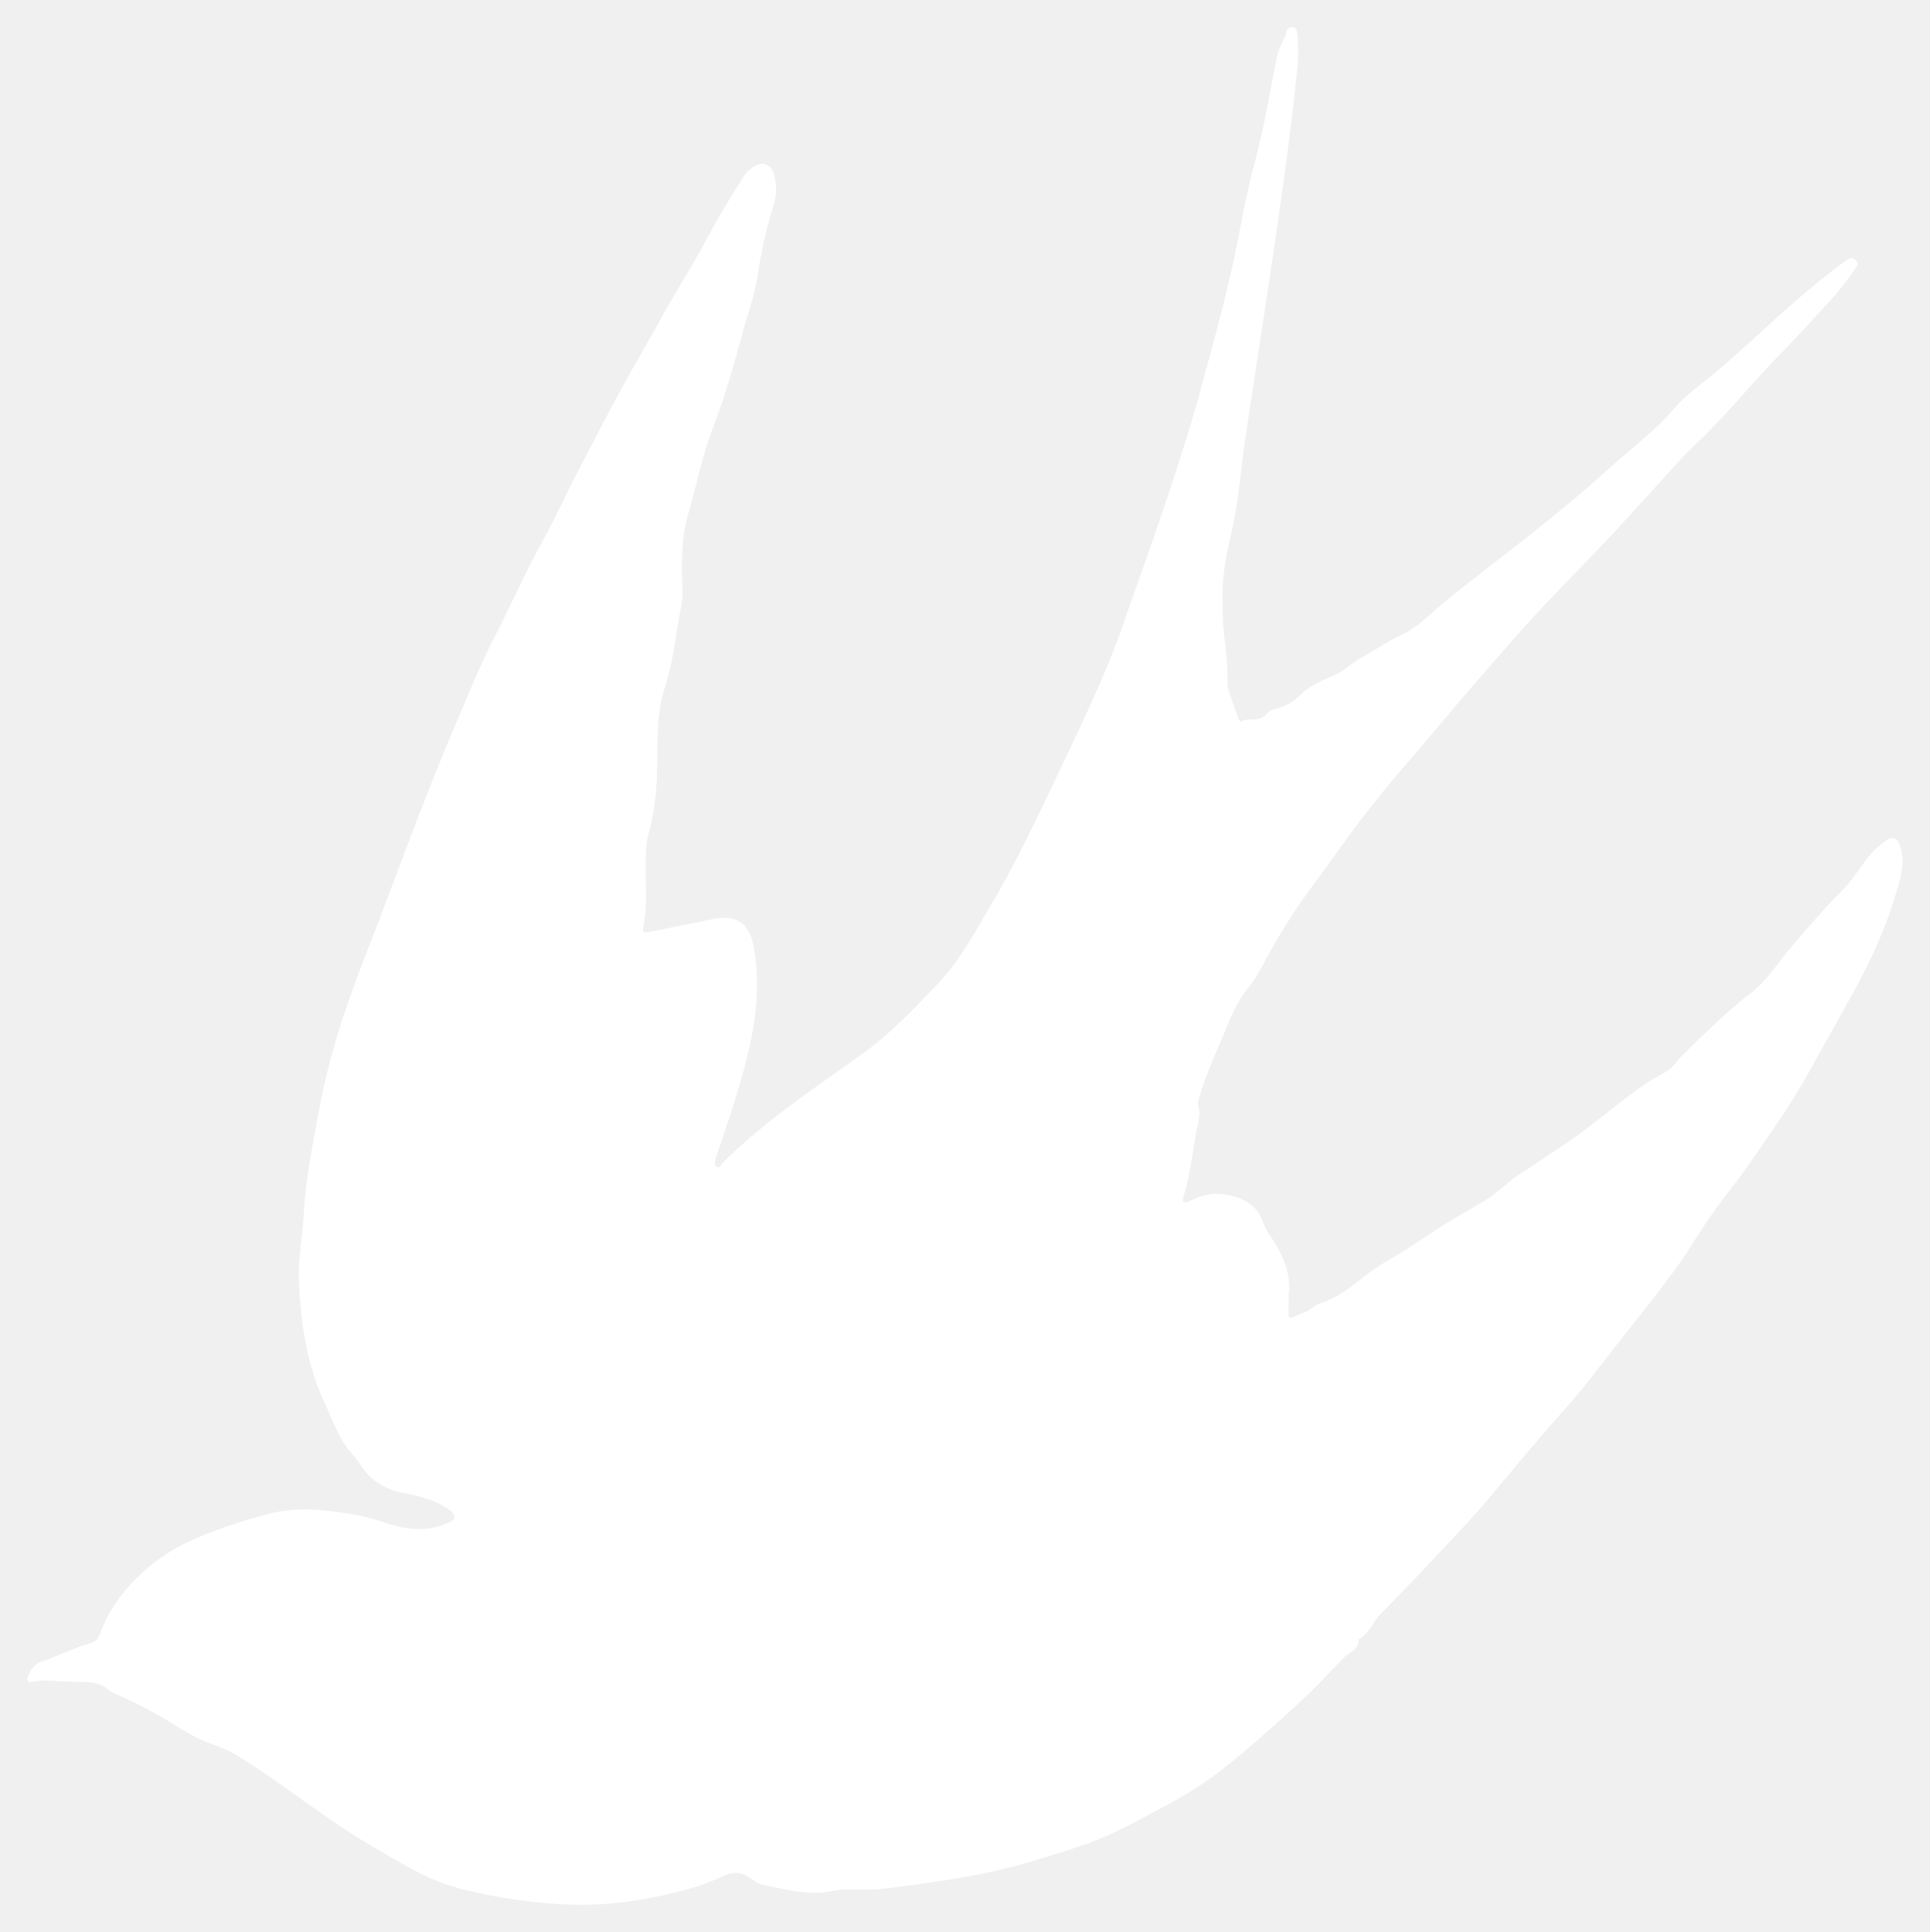
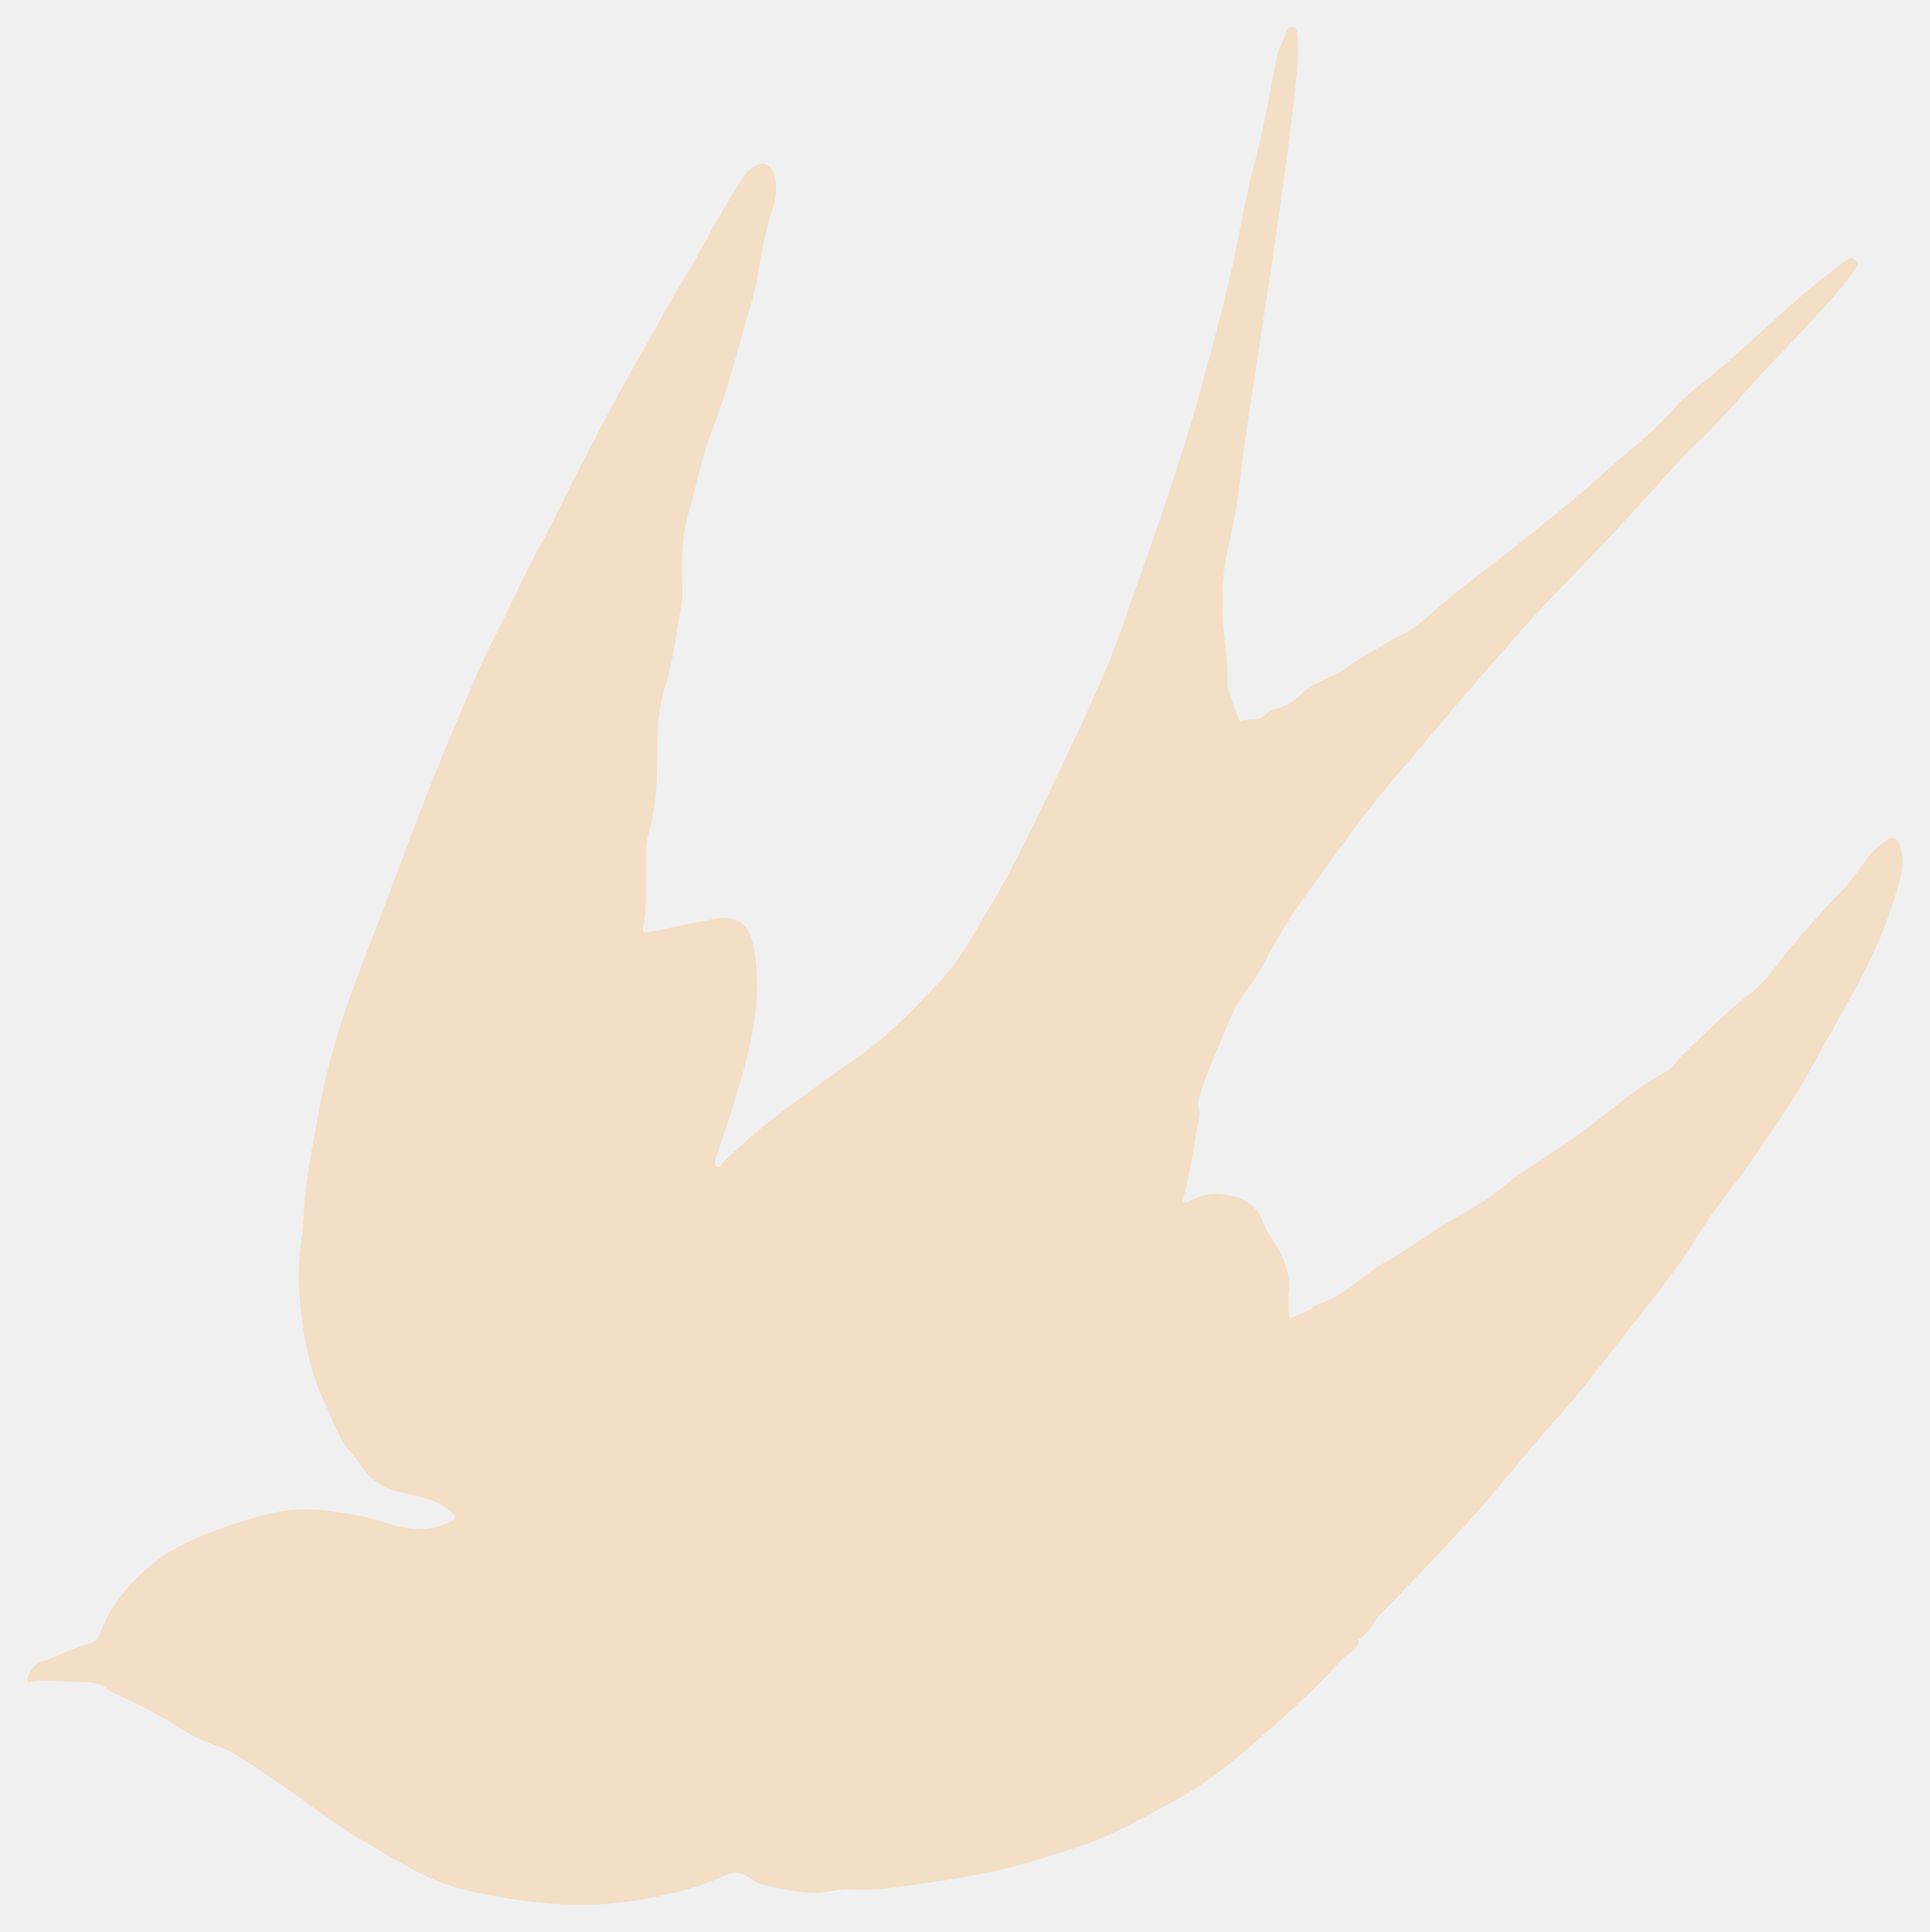
<svg xmlns="http://www.w3.org/2000/svg" version="1.1" id="Layer_1" x="0px" y="0px" viewBox="0 0 1644.021 1646.321" enable-background="new 0 0 1644.021 1646.321" xml:space="preserve">
  <g>
-     <path style="fill:#fff" d="M1097.886,1103.825c0,5.239,0.076,10.481-0.029,15.718c-0.062,3.117,1.297,4.199,3.989,2.796   c5.782-3.014,12.454-4.307,17.466-8.769c3.096-2.756,7.096-3.297,10.69-4.808   c11.195-4.704,20.856-11.757,30.157-19.372c8.298-6.794,17.311-12.431,26.614-17.769   c12.61-7.236,24.483-15.691,36.671-23.621c13.665-8.891,28.023-16.712,41.98-25.161   c11.025-6.675,19.746-16.408,30.732-23.227c10.845-6.731,21.133-14.355,31.914-21.196   c15.283-9.699,29.371-20.927,43.563-32.112c15.017-11.836,30.038-23.835,47.185-32.648   c6.277-3.226,9.479-9.472,14.29-14.135c18.79-18.208,37.194-36.928,58.022-52.772   c14.191-10.795,23.076-25.796,34.298-38.883c13.737-16.021,27.23-32.161,42.226-47.078   c7.629-7.588,14.112-16.476,20.25-25.371c5.437-7.879,11.945-14.365,19.758-19.65   c5.121-3.465,8.615-1.692,10.754,4.024c5.226,13.966,1.133,27.144-2.718,40.384   c-8.329,28.636-20.491,55.659-34.699,81.802c-13.223,24.33-27.067,48.329-40.376,72.589   c-14.974,27.297-33.209,52.259-50.687,77.788c-9.946,14.528-21.388,28.026-31.488,42.456   c-11.122,15.888-20.809,32.806-32.324,48.387c-17.364,23.496-35.674,46.297-53.766,69.248   c-12.946,16.422-25.49,33.24-39.47,48.748c-21.91,24.304-42.594,49.61-63.59,74.667   c-15.574,18.585-32.472,35.96-48.989,53.677c-14.252,15.287-28.767,30.34-43.503,45.16   c-6.969,7.009-10.077,17.295-19.314,22.27c0.356,9.081-8.538,11.248-13.146,16.105   c-11.968,12.614-23.928,25.349-36.7,37.177c-16.631,15.402-33.559,30.515-50.899,45.112   c-18.524,15.595-38.151,29.747-59.63,41.144c-17.688,9.386-35.044,19.382-53.386,27.541   c-19.628,8.73-40.23,14.48-60.635,20.86c-32.425,10.138-65.84,15.923-99.345,20.47   c-18.078,2.453-36.303,5.649-54.784,4.787c-6.763-0.315-13.575-0.067-20.244,1.291   c-19.948,4.062-39.08-1.528-58.305-5.168c-4.465-0.845-8.523-4.259-12.568-6.81   c-7.668-4.835-14.412-4.348-22.917-0.287c-12.301,5.874-25.615,10.097-38.91,13.326   c-29.164,7.085-58.922,11.486-88.94,10.514c-31.668-1.025-62.903-5.554-93.882-13.369   c-28.572-7.208-52.513-22.655-77.208-37.031c-26.37-15.351-50.781-33.669-75.713-51.224   c-13.463-9.479-27.111-18.936-41.429-27.267c-9.141-5.319-19.417-7.774-28.877-12.298   c-13.012-6.221-24.739-14.576-37.309-21.515c-11.155-6.158-22.57-11.752-34.144-17.05   c-1.984-0.908-4.262-1.571-5.796-3c-7.557-7.038-16.842-6.984-26.224-6.972   c-4.582,0.006-9.165-0.391-13.748-0.578c-8.274-0.338-16.545-1.669-24.811,0.41   c-2.631,0.662-5.949,0.742-4.435-3.569c2.216-6.31,5.564-11.669,12.621-13.977   c13.909-4.55,26.9-11.593,41.129-15.332c4.16-1.093,6.478-4.09,7.906-8.045   c7.865-21.785,21.644-39.291,38.833-54.531c17.441-15.465,37.878-25.616,59.427-33.374   c15.77-5.677,31.691-11.017,48.141-14.934c25.296-6.024,49.954-2.339,74.677,2.104   c14.287,2.567,27.511,9.289,42.194,10.939c12.589,1.415,24.357-0.066,35.556-5.779   c4.923-2.511,4.408-5.912-0.947-9.835c-11.747-8.604-25.133-11.951-39.302-14.589   c-14.454-2.69-27.297-9.728-35.789-22.902c-3.41-5.29-7.785-9.955-11.659-14.952   c-8.784-11.33-13.109-24.944-19.154-37.67c-15.75-33.159-20.823-68.705-22.455-104.834   c-0.879-19.458,3.242-38.724,4.214-58.134c1.491-29.782,7.672-58.827,12.986-88.039   c8.328-45.78,23.117-89.653,39.994-132.74c13.221-33.753,25.731-67.768,38.614-101.638   c12.727-33.463,25.852-66.739,40.035-99.599c9.596-22.232,18.441-44.884,29.58-66.331   c14.578-28.066,27.038-57.146,42.472-84.831c10.251-18.389,18.808-37.826,28.626-56.543   c12.877-24.549,25.4-49.293,38.726-73.596c10.543-19.228,21.827-38.092,32.279-57.34   c12.399-22.832,26.617-44.56,38.858-67.465c10.162-19.015,21.119-37.623,32.877-55.719   c2.631-4.05,6.703-7.048,10.928-9.197c6.306-3.208,12.678,0.624,14.688,8.211   c2.329,8.792,2.253,17.413-0.541,26.238c-6.201,19.585-10.519,39.542-13.557,59.955   c-2.424,16.289-8.324,32.058-12.644,48.067c-7.569,28.048-15.577,55.999-25.998,83.109   c-8.815,22.929-13.189,47.015-20.119,70.423c-6.296,21.268-6.245,43.285-5.169,65.394   c0.502,10.316-2.647,20.681-4.167,30.997c-2.06,13.984-4.174,28.029-7.798,41.772   c-2.33,8.836-5.443,17.409-6.957,26.545c-2.554,15.413-2.613,30.899-2.633,46.359   c-0.028,21.102-1.623,41.97-7.29,62.304c-3.005,10.781-2.482,21.596-2.498,32.482   c-0.023,15.051,1.183,30.121-1.757,45.098c-1.422,7.243-0.617,7.657,6.254,6.254   c18.165-3.71,36.316-7.498,54.519-11.014c18.466-3.567,29.174,4.456,32.696,22.778   c7.4,38.499,0.544,75.554-9.98,112.422c-6.413,22.465-13.889,44.568-21.442,66.655   c-0.141,0.413-0.411,0.795-0.483,1.216c-0.474,2.782-1.861,6.775,0.063,8.099c3.072,2.114,4.646-2.159,6.466-3.963   c36.021-35.704,78.357-63.325,119.207-92.79c17.837-12.866,33.376-27.987,48.526-43.66   c9.842-10.182,19.993-20.085,28.419-31.582c11.766-16.053,21.289-33.473,31.425-50.525   c14.513-24.417,27.368-49.704,39.693-75.278c19.714-40.906,39.54-81.777,57.482-123.483   c9.473-22.021,16.982-44.902,25.024-67.521c10.166-28.593,20.353-57.19,29.826-86.016   c9.267-28.199,18.48-56.465,26.225-85.104c11.732-43.386,24.103-86.616,32.536-130.875   c4.242-22.266,8.701-44.614,14.591-66.49c7.905-29.362,12.423-59.336,18.637-88.995   c1.581-7.545,6.161-13.898,8.163-21.29c0.678-2.504,3.149-3.799,5.802-3.146   c2.497,0.615,2.915,2.902,3.161,5.196c1.216,11.351,0.844,22.648-0.331,34.003   c-4.471,43.236-10.428,86.287-16.572,129.297c-8.646,60.534-18.304,120.922-27.294,181.408   c-3.853,25.928-5.5,52.251-11.267,77.806c-4.057,17.976-8.247,35.732-8.065,54.233   c0.109,11.123-0.339,22.339,0.944,33.34c1.673,14.342,3.612,28.601,3.118,43.083   c-0.066,1.932,0.191,3.98,0.792,5.813c2.578,7.869,5.322,15.684,8.052,23.502   c0.562,1.611,1.573,4.546,2.871,3.802c6.436-3.688,14.94,0.738,20.542-5.475   c2.254-2.5,4.962-4.553,8.179-5.183c8.716-1.706,15.804-6.109,22.019-12.208   c8.089-7.939,18.448-12.166,28.518-16.55c8.772-3.819,15.264-10.737,23.544-15.198   c11.473-6.182,22.151-13.853,34.028-19.315c13.385-6.155,23.261-16.946,34.248-26.063   c26.711-22.166,54.735-42.626,81.689-64.435c17.924-14.503,36.004-28.84,53.079-44.468   c13.738-12.574,28.387-24.299,42.236-36.796c7.034-6.348,14.06-13.046,20.217-20.341   c6.389-7.57,13.781-13.933,21.487-19.937c28.627-22.308,54.428-47.826,81.719-71.648   c13.824-12.067,28.034-23.621,42.783-34.515c2.753-2.033,6.1-4.35,9.303-0.755   c3.412,3.829,0.122,5.833-2.007,9.13c-11.221,17.374-26.063,31.576-39.738,46.778   c-11.091,12.329-22.899,24.009-34.201,36.152c-19.599,21.059-38.035,43.33-58.901,63.036   c-15.425,14.568-28.837,30.794-43.182,46.196c-12.912,13.863-25.433,28.133-38.56,41.826   c-17.052,17.788-34.309,35.382-51.217,53.305c-17.496,18.547-33.908,38.07-50.747,57.198   c-22.904,26.018-44.671,52.971-67.452,79.073c-9.901,11.344-19.317,23.122-28.684,34.917   c-16.015,20.167-30.338,41.594-45.802,62.164c-16.82,22.375-31.672,45.888-44.672,70.653   c-3.631,6.918-7.823,13.707-12.748,19.748c-10.577,12.974-16.045,28.457-22.387,43.482   c-6.865,16.262-14.118,32.403-19.008,49.443c-0.675,2.351-1.679,4.792-0.957,7.045   c2.676,8.355-0.532,16.154-1.876,24.118c-3.083,18.279-5.543,36.672-10.819,54.539   c-1.556,5.268,2.442,4.051,5.01,2.897c7-3.148,13.958-6.254,21.849-6.234   c16.582,0.042,35.106,5.748,41.23,24.366c2.419,7.354,8.038,13.722,11.928,20.743   C1095.382,1075.571,1099.995,1088.764,1097.886,1103.825z" />
+     <path style="fill:#f3dec6" d="M1097.886,1103.825c0,5.239,0.076,10.481-0.029,15.718c-0.062,3.117,1.297,4.199,3.989,2.796   c5.782-3.014,12.454-4.307,17.466-8.769c3.096-2.756,7.096-3.297,10.69-4.808   c11.195-4.704,20.856-11.757,30.157-19.372c8.298-6.794,17.311-12.431,26.614-17.769   c12.61-7.236,24.483-15.691,36.671-23.621c13.665-8.891,28.023-16.712,41.98-25.161   c11.025-6.675,19.746-16.408,30.732-23.227c10.845-6.731,21.133-14.355,31.914-21.196   c15.283-9.699,29.371-20.927,43.563-32.112c15.017-11.836,30.038-23.835,47.185-32.648   c6.277-3.226,9.479-9.472,14.29-14.135c18.79-18.208,37.194-36.928,58.022-52.772   c14.191-10.795,23.076-25.796,34.298-38.883c13.737-16.021,27.23-32.161,42.226-47.078   c7.629-7.588,14.112-16.476,20.25-25.371c5.437-7.879,11.945-14.365,19.758-19.65   c5.121-3.465,8.615-1.692,10.754,4.024c5.226,13.966,1.133,27.144-2.718,40.384   c-8.329,28.636-20.491,55.659-34.699,81.802c-13.223,24.33-27.067,48.329-40.376,72.589   c-14.974,27.297-33.209,52.259-50.687,77.788c-9.946,14.528-21.388,28.026-31.488,42.456   c-11.122,15.888-20.809,32.806-32.324,48.387c-17.364,23.496-35.674,46.297-53.766,69.248   c-12.946,16.422-25.49,33.24-39.47,48.748c-21.91,24.304-42.594,49.61-63.59,74.667   c-15.574,18.585-32.472,35.96-48.989,53.677c-14.252,15.287-28.767,30.34-43.503,45.16   c-6.969,7.009-10.077,17.295-19.314,22.27c0.356,9.081-8.538,11.248-13.146,16.105   c-11.968,12.614-23.928,25.349-36.7,37.177c-16.631,15.402-33.559,30.515-50.899,45.112   c-18.524,15.595-38.151,29.747-59.63,41.144c-17.688,9.386-35.044,19.382-53.386,27.541   c-19.628,8.73-40.23,14.48-60.635,20.86c-32.425,10.138-65.84,15.923-99.345,20.47   c-18.078,2.453-36.303,5.649-54.784,4.787c-6.763-0.315-13.575-0.067-20.244,1.291   c-19.948,4.062-39.08-1.528-58.305-5.168c-4.465-0.845-8.523-4.259-12.568-6.81   c-7.668-4.835-14.412-4.348-22.917-0.287c-12.301,5.874-25.615,10.097-38.91,13.326   c-29.164,7.085-58.922,11.486-88.94,10.514c-31.668-1.025-62.903-5.554-93.882-13.369   c-28.572-7.208-52.513-22.655-77.208-37.031c-26.37-15.351-50.781-33.669-75.713-51.224   c-13.463-9.479-27.111-18.936-41.429-27.267c-9.141-5.319-19.417-7.774-28.877-12.298   c-13.012-6.221-24.739-14.576-37.309-21.515c-11.155-6.158-22.57-11.752-34.144-17.05   c-1.984-0.908-4.262-1.571-5.796-3c-7.557-7.038-16.842-6.984-26.224-6.972   c-4.582,0.006-9.165-0.391-13.748-0.578c-8.274-0.338-16.545-1.669-24.811,0.41   c-2.631,0.662-5.949,0.742-4.435-3.569c2.216-6.31,5.564-11.669,12.621-13.977   c13.909-4.55,26.9-11.593,41.129-15.332c4.16-1.093,6.478-4.09,7.906-8.045   c7.865-21.785,21.644-39.291,38.833-54.531c17.441-15.465,37.878-25.616,59.427-33.374   c15.77-5.677,31.691-11.017,48.141-14.934c25.296-6.024,49.954-2.339,74.677,2.104   c14.287,2.567,27.511,9.289,42.194,10.939c12.589,1.415,24.357-0.066,35.556-5.779   c4.923-2.511,4.408-5.912-0.947-9.835c-11.747-8.604-25.133-11.951-39.302-14.589   c-14.454-2.69-27.297-9.728-35.789-22.902c-3.41-5.29-7.785-9.955-11.659-14.952   c-8.784-11.33-13.109-24.944-19.154-37.67c-15.75-33.159-20.823-68.705-22.455-104.834   c-0.879-19.458,3.242-38.724,4.214-58.134c1.491-29.782,7.672-58.827,12.986-88.039   c8.328-45.78,23.117-89.653,39.994-132.74c13.221-33.753,25.731-67.768,38.614-101.638   c12.727-33.463,25.852-66.739,40.035-99.599c9.596-22.232,18.441-44.884,29.58-66.331   c14.578-28.066,27.038-57.146,42.472-84.831c10.251-18.389,18.808-37.826,28.626-56.543   c12.877-24.549,25.4-49.293,38.726-73.596c10.543-19.228,21.827-38.092,32.279-57.34   c12.399-22.832,26.617-44.56,38.858-67.465c10.162-19.015,21.119-37.623,32.877-55.719   c2.631-4.05,6.703-7.048,10.928-9.197c6.306-3.208,12.678,0.624,14.688,8.211   c2.329,8.792,2.253,17.413-0.541,26.238c-6.201,19.585-10.519,39.542-13.557,59.955   c-2.424,16.289-8.324,32.058-12.644,48.067c-7.569,28.048-15.577,55.999-25.998,83.109   c-8.815,22.929-13.189,47.015-20.119,70.423c-6.296,21.268-6.245,43.285-5.169,65.394   c0.502,10.316-2.647,20.681-4.167,30.997c-2.06,13.984-4.174,28.029-7.798,41.772   c-2.33,8.836-5.443,17.409-6.957,26.545c-2.554,15.413-2.613,30.899-2.633,46.359   c-0.028,21.102-1.623,41.97-7.29,62.304c-3.005,10.781-2.482,21.596-2.498,32.482   c-0.023,15.051,1.183,30.121-1.757,45.098c-1.422,7.243-0.617,7.657,6.254,6.254   c18.165-3.71,36.316-7.498,54.519-11.014c18.466-3.567,29.174,4.456,32.696,22.778   c7.4,38.499,0.544,75.554-9.98,112.422c-6.413,22.465-13.889,44.568-21.442,66.655   c-0.141,0.413-0.411,0.795-0.483,1.216c-0.474,2.782-1.861,6.775,0.063,8.099c3.072,2.114,4.646-2.159,6.466-3.963   c36.021-35.704,78.357-63.325,119.207-92.79c17.837-12.866,33.376-27.987,48.526-43.66   c9.842-10.182,19.993-20.085,28.419-31.582c11.766-16.053,21.289-33.473,31.425-50.525   c14.513-24.417,27.368-49.704,39.693-75.278c19.714-40.906,39.54-81.777,57.482-123.483   c9.473-22.021,16.982-44.902,25.024-67.521c10.166-28.593,20.353-57.19,29.826-86.016   c9.267-28.199,18.48-56.465,26.225-85.104c11.732-43.386,24.103-86.616,32.536-130.875   c4.242-22.266,8.701-44.614,14.591-66.49c7.905-29.362,12.423-59.336,18.637-88.995   c1.581-7.545,6.161-13.898,8.163-21.29c0.678-2.504,3.149-3.799,5.802-3.146   c2.497,0.615,2.915,2.902,3.161,5.196c1.216,11.351,0.844,22.648-0.331,34.003   c-4.471,43.236-10.428,86.287-16.572,129.297c-8.646,60.534-18.304,120.922-27.294,181.408   c-3.853,25.928-5.5,52.251-11.267,77.806c-4.057,17.976-8.247,35.732-8.065,54.233   c0.109,11.123-0.339,22.339,0.944,33.34c1.673,14.342,3.612,28.601,3.118,43.083   c-0.066,1.932,0.191,3.98,0.792,5.813c2.578,7.869,5.322,15.684,8.052,23.502   c0.562,1.611,1.573,4.546,2.871,3.802c6.436-3.688,14.94,0.738,20.542-5.475   c2.254-2.5,4.962-4.553,8.179-5.183c8.716-1.706,15.804-6.109,22.019-12.208   c8.089-7.939,18.448-12.166,28.518-16.55c8.772-3.819,15.264-10.737,23.544-15.198   c11.473-6.182,22.151-13.853,34.028-19.315c13.385-6.155,23.261-16.946,34.248-26.063   c26.711-22.166,54.735-42.626,81.689-64.435c17.924-14.503,36.004-28.84,53.079-44.468   c13.738-12.574,28.387-24.299,42.236-36.796c7.034-6.348,14.06-13.046,20.217-20.341   c6.389-7.57,13.781-13.933,21.487-19.937c28.627-22.308,54.428-47.826,81.719-71.648   c13.824-12.067,28.034-23.621,42.783-34.515c2.753-2.033,6.1-4.35,9.303-0.755   c3.412,3.829,0.122,5.833-2.007,9.13c-11.221,17.374-26.063,31.576-39.738,46.778   c-11.091,12.329-22.899,24.009-34.201,36.152c-19.599,21.059-38.035,43.33-58.901,63.036   c-15.425,14.568-28.837,30.794-43.182,46.196c-12.912,13.863-25.433,28.133-38.56,41.826   c-17.052,17.788-34.309,35.382-51.217,53.305c-17.496,18.547-33.908,38.07-50.747,57.198   c-22.904,26.018-44.671,52.971-67.452,79.073c-9.901,11.344-19.317,23.122-28.684,34.917   c-16.015,20.167-30.338,41.594-45.802,62.164c-16.82,22.375-31.672,45.888-44.672,70.653   c-3.631,6.918-7.823,13.707-12.748,19.748c-10.577,12.974-16.045,28.457-22.387,43.482   c-6.865,16.262-14.118,32.403-19.008,49.443c-0.675,2.351-1.679,4.792-0.957,7.045   c2.676,8.355-0.532,16.154-1.876,24.118c-3.083,18.279-5.543,36.672-10.819,54.539   c-1.556,5.268,2.442,4.051,5.01,2.897c7-3.148,13.958-6.254,21.849-6.234   c16.582,0.042,35.106,5.748,41.23,24.366c2.419,7.354,8.038,13.722,11.928,20.743   C1095.382,1075.571,1099.995,1088.764,1097.886,1103.825z" />
  </g>
</svg>
